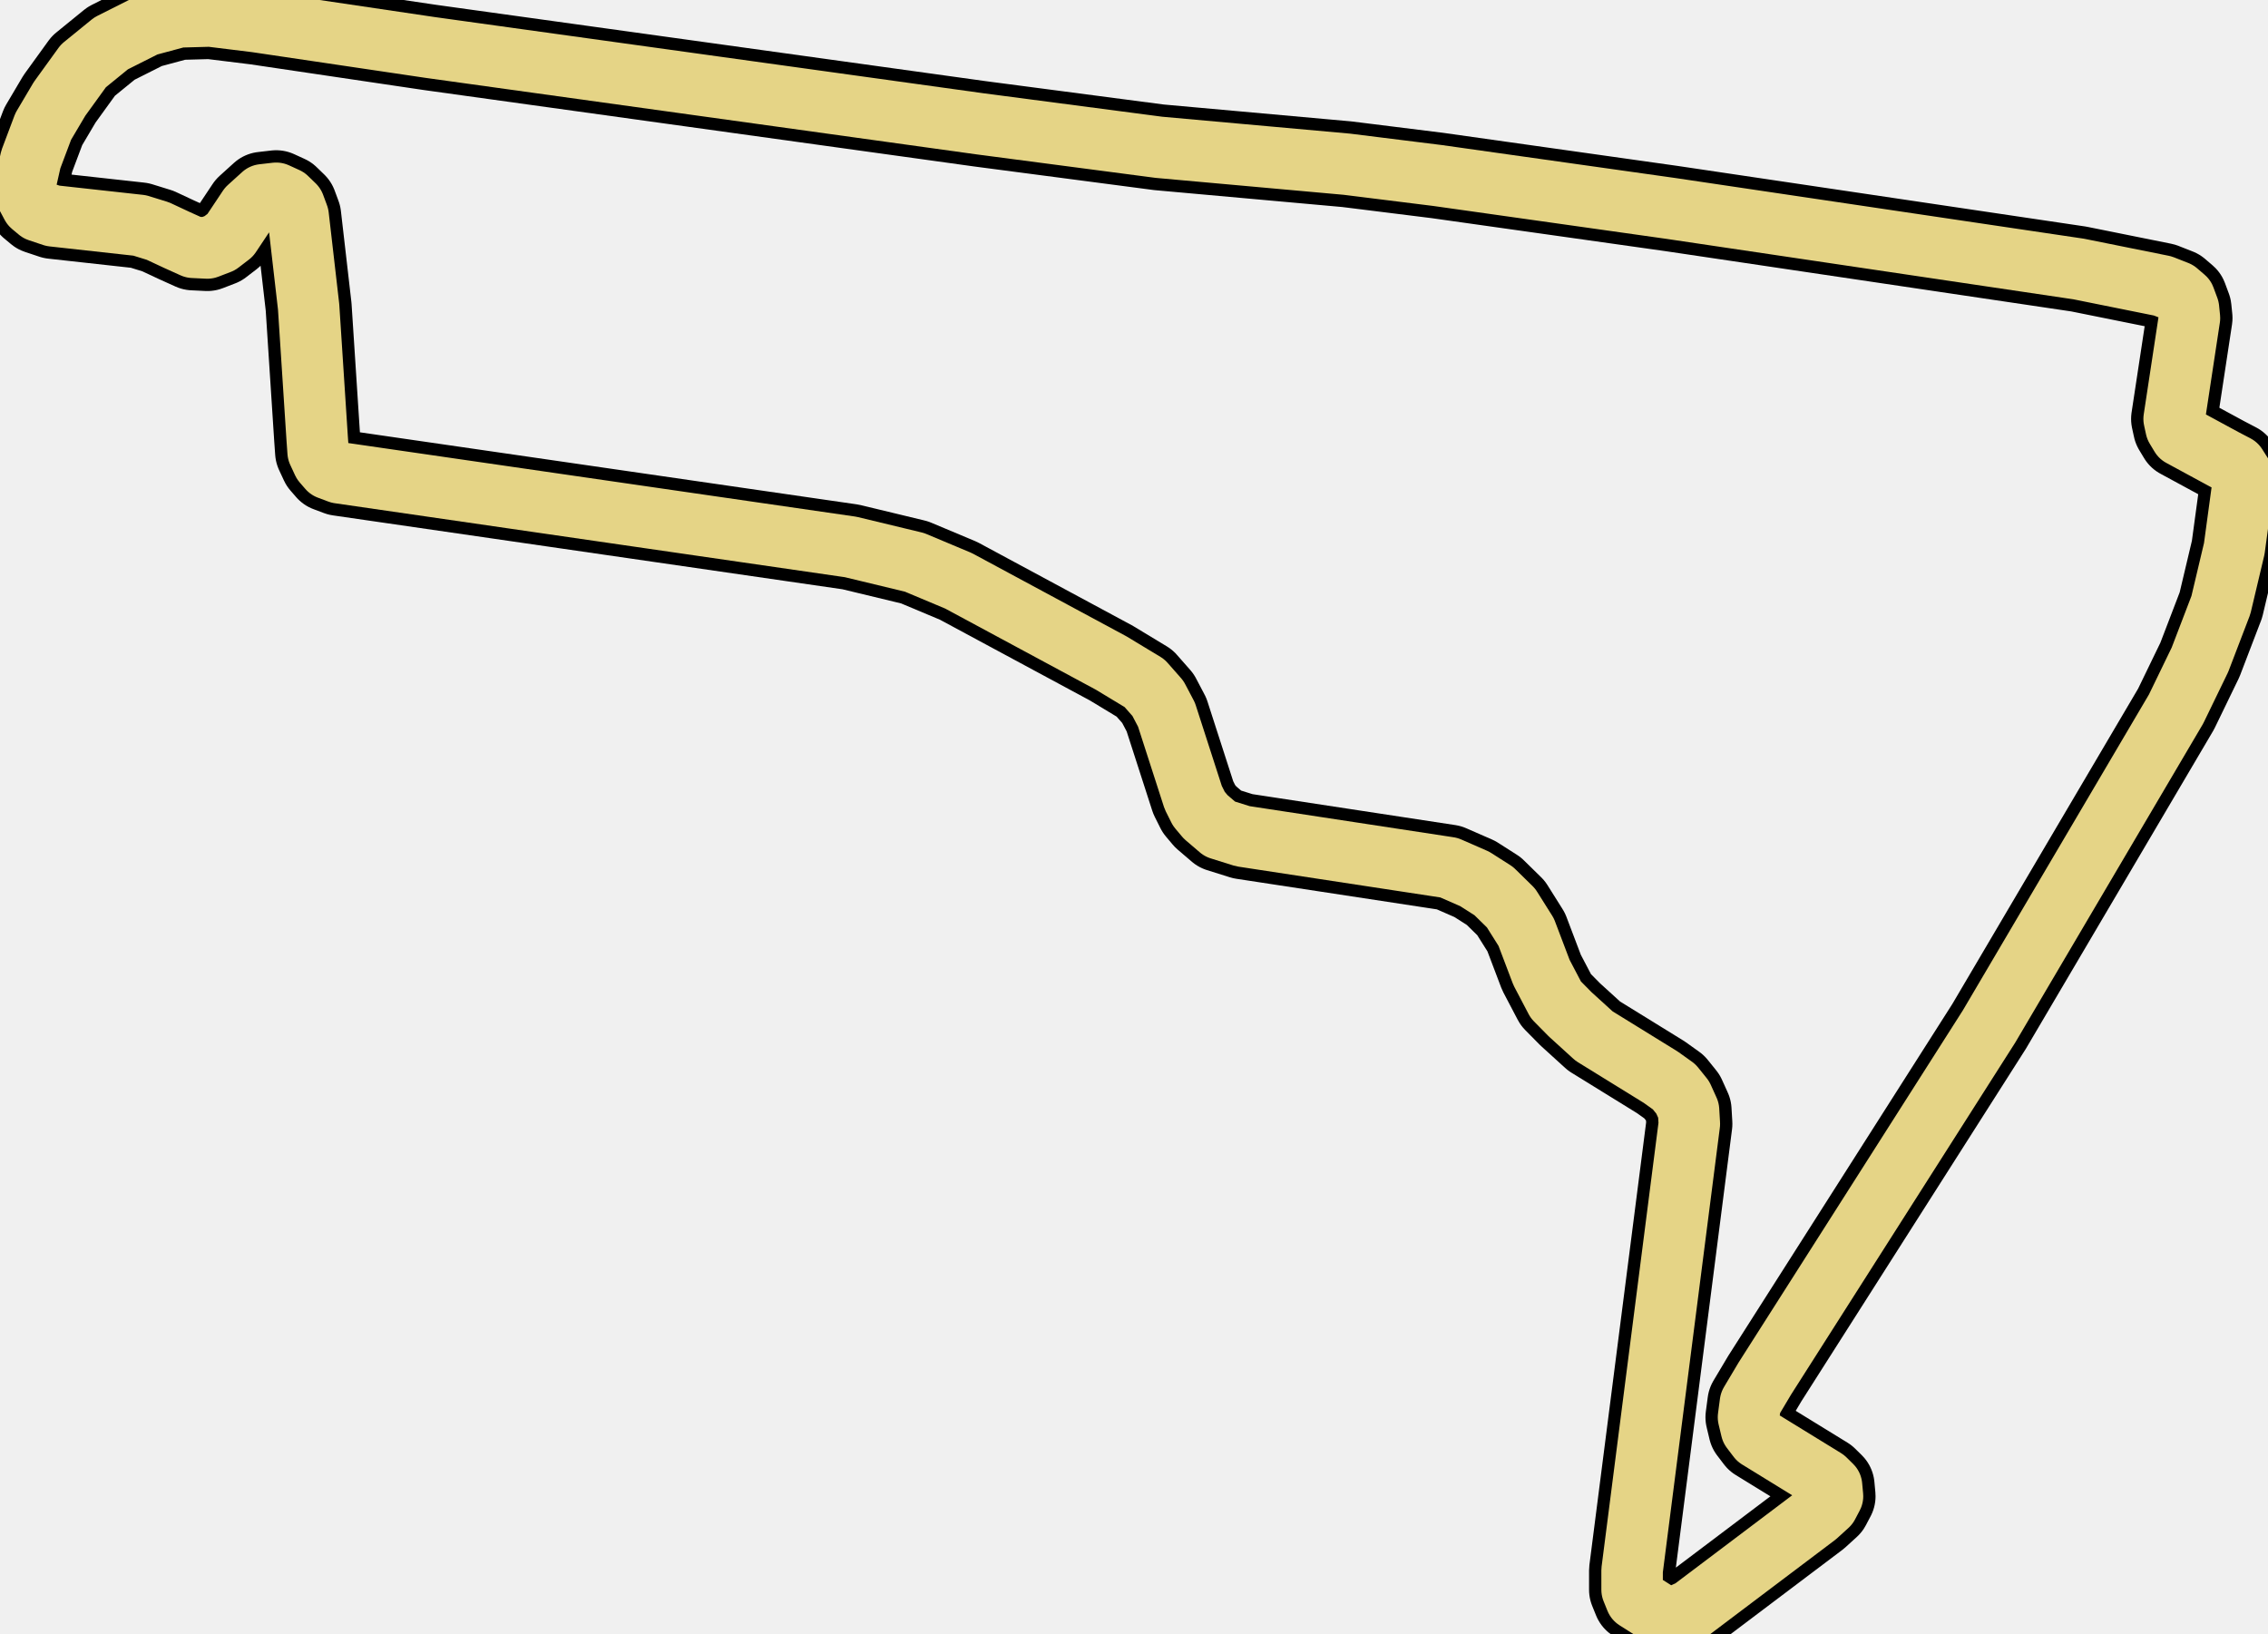
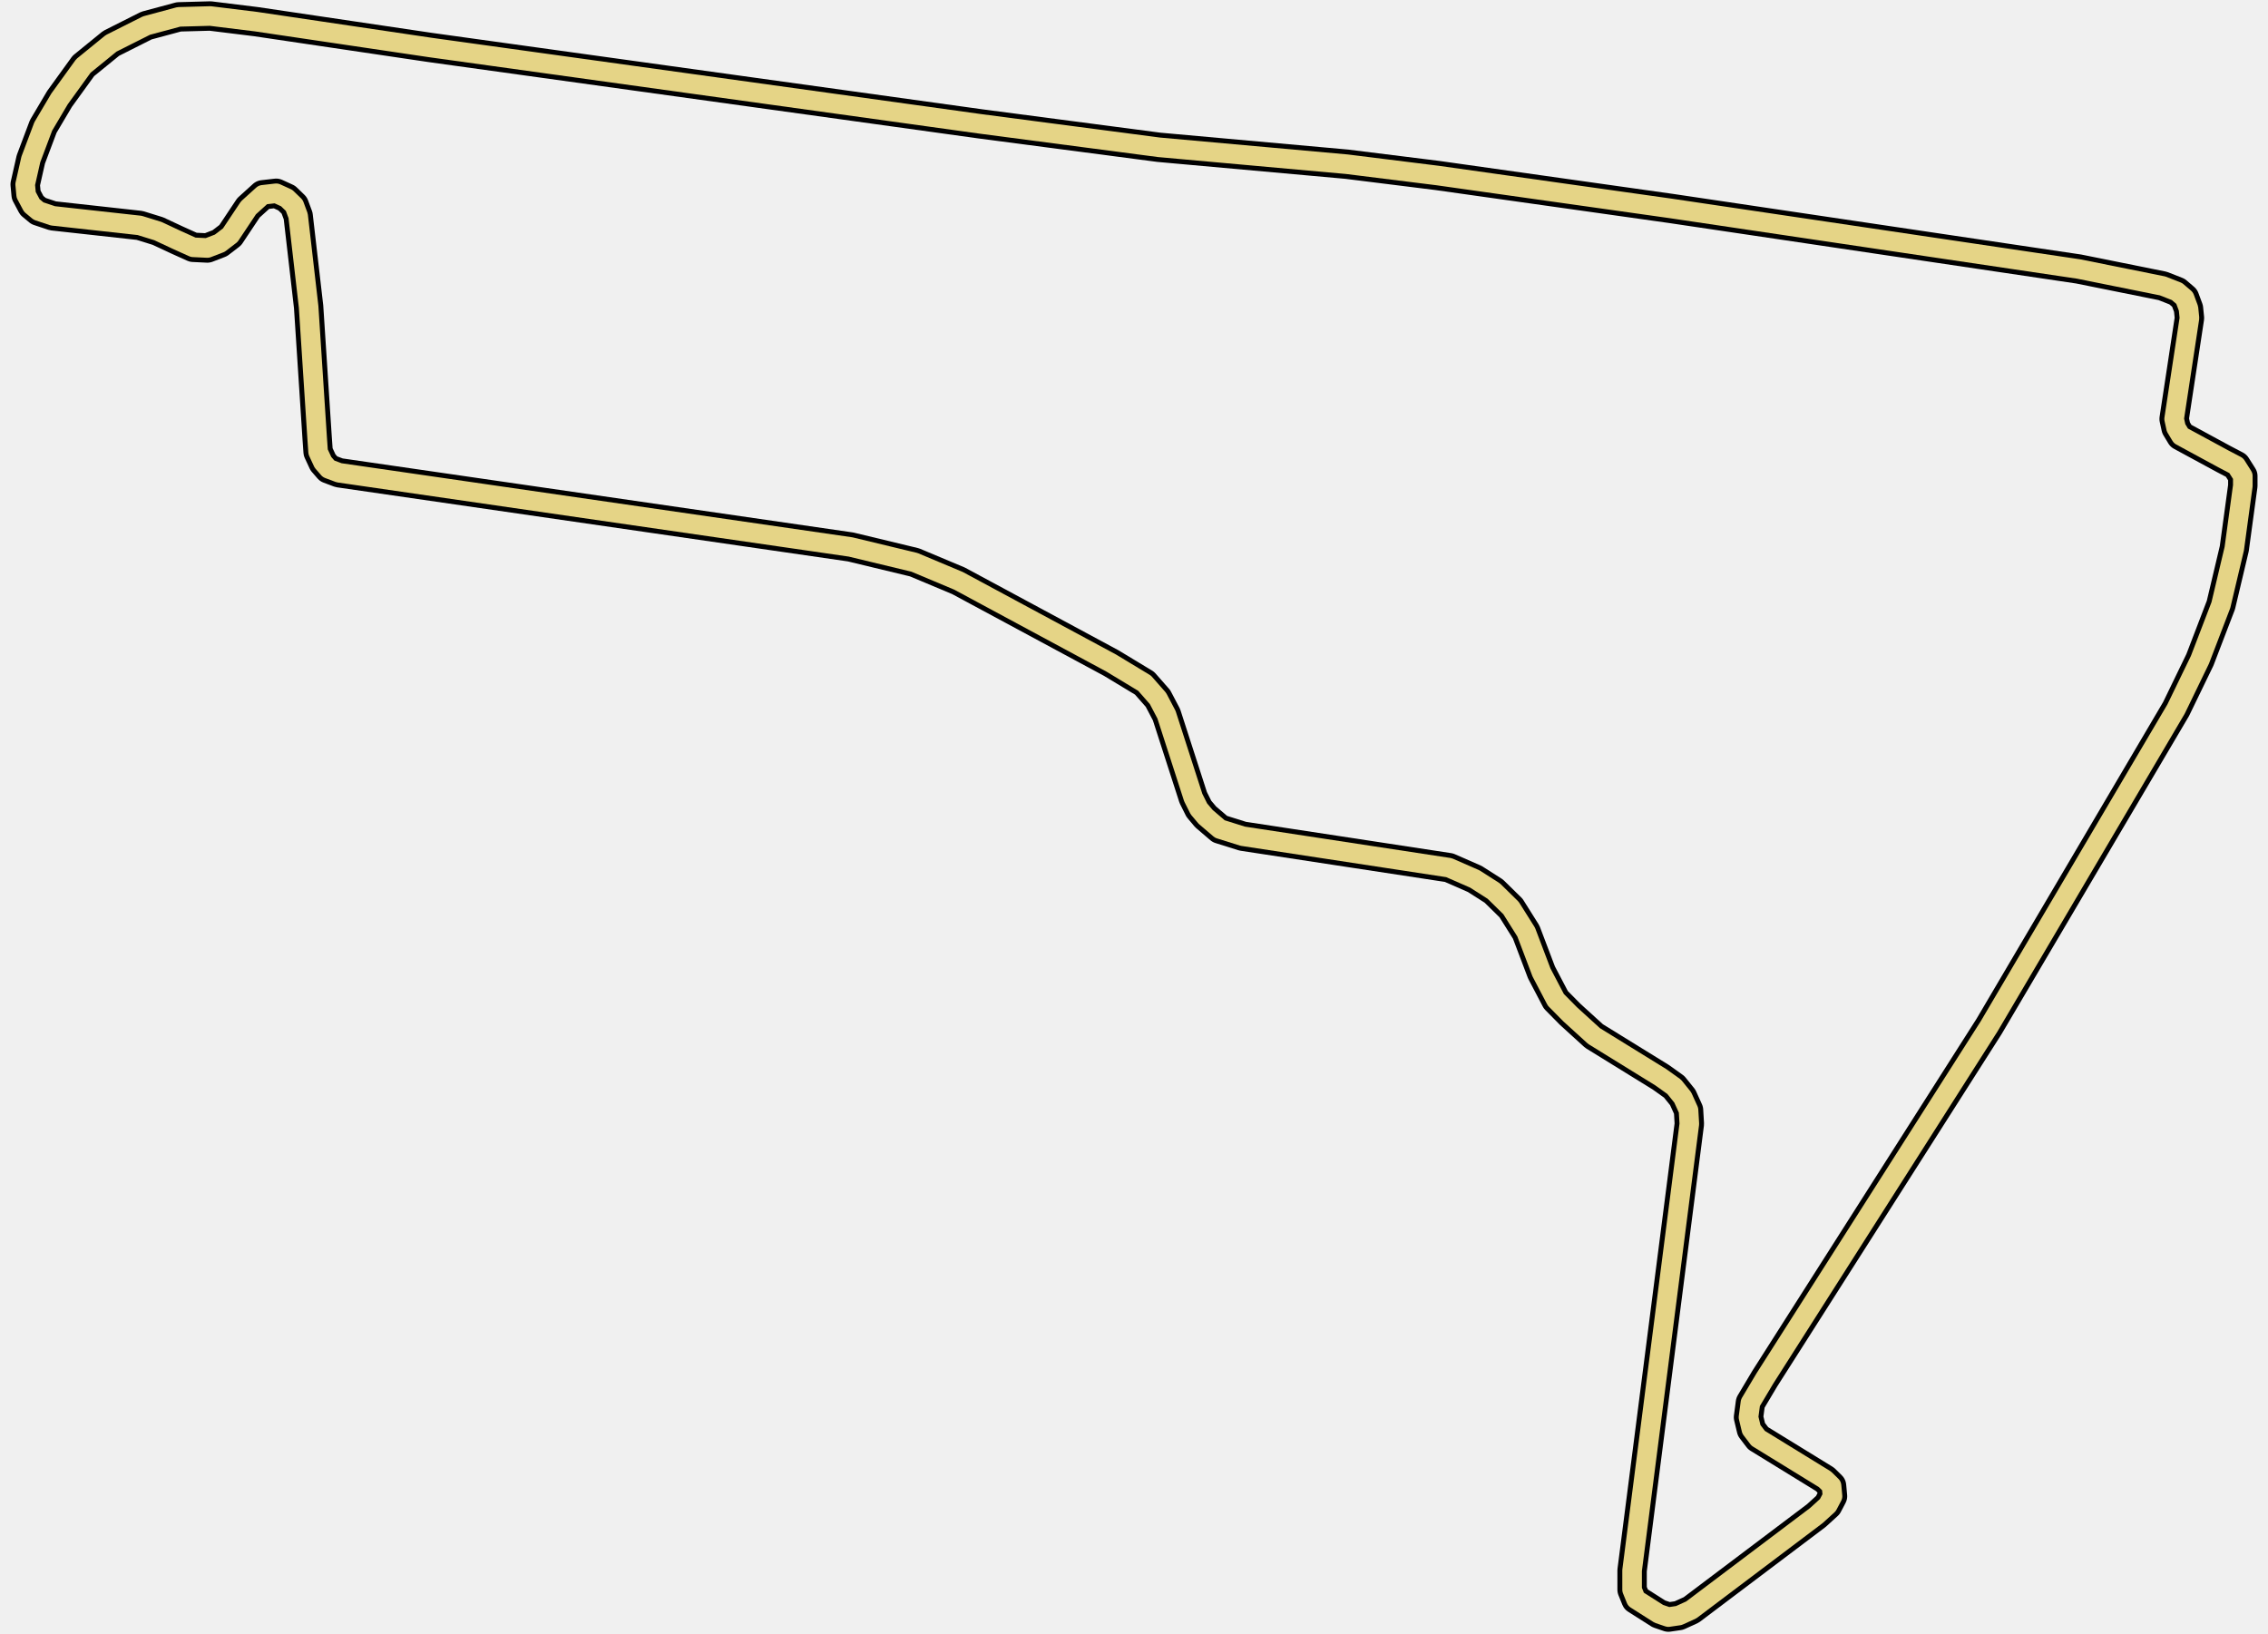
<svg xmlns="http://www.w3.org/2000/svg" baseProfile="full" height="216px" preserveAspectRatio="xMidYMid meet" version="1.1" viewBox="0 0 1471.474 1062.281" width="300px">
  <defs>
    <style type="text/css">
        .track-outline {
            fill: transparent;
            stroke: black;
-             stroke-width: 56;
+             stroke-width: 19.121;
            stroke-linecap: round;
            stroke-linejoin: round;
-         }
-         @media (prefers-color-scheme: dark) {
-             .track-outline {
-                 stroke: white;
-             }
        }
        .track-line {
            fill: transparent;
            stroke: #e5d486;
-             stroke-width: 40;
+             stroke-width: 12.747;
            stroke-linecap: round;
            stroke-linejoin: round;
            title: Autódromo Hermanos Rodríguez;
        }</style>
  </defs>
  <polyline class="track-outline" fill="none" points="277.884,30.874 635.839,80.579 751.941,95.812 874.231,106.821 933.173,114.159 1085.249,135.62 1350.28,174.983 1404.923,185.991 1414.257,189.661 1419.186,193.886 1421.703,200.669 1422.333,206.896 1412.369,272.501 1413.628,278.283 1416.774,283.509 1444.672,298.632 1452.748,302.857 1457.048,309.64 1457.048,315.978 1451.489,356.898 1442.784,393.592 1429.15,429.175 1413.628,461.199 1291.967,667.688 1146.079,896.749 1136.745,912.428 1135.486,921.879 1137.374,929.774 1141.779,935.556 1185.199,962.243 1189.499,966.468 1190.129,973.251 1187.087,979.034 1179.641,985.816 1098.254,1047.196 1090.178,1050.865 1083.361,1051.866 1077.173,1049.753 1062.28,1040.302 1059.763,1034.075 1059.763,1021.51 1096.996,731.069 1096.471,722.173 1092.695,713.834 1087.137,706.94 1078.432,700.713 1035.012,673.915 1019.489,659.793 1010.155,650.341 1000.821,632.55 990.857,606.308 980.998,590.63 969.776,579.621 957.4,571.727 940.62,564.388 806.478,543.928 791.586,539.258 782.356,531.363 777.951,526.137 774.28,518.798 756.87,464.868 751.312,454.305 742.607,444.408 720.897,431.287 621.575,377.803 592.943,365.794 551.411,355.786 218.627,307.527 211.81,304.97 208.139,300.744 204.993,293.962 204.364,285.066 198.805,199.557 191.988,140.401 189.471,133.618 184.541,128.837 177.724,125.724 169.019,126.724 159.685,135.175 147.833,152.966 141.016,158.193 132.94,161.306 123.711,160.861 113.118,156.08 100.742,150.298 88.891,146.628 32.466,140.401 23.131,137.288 18.726,133.618 15.055,126.724 14.426,119.942 18.097,103.707 26.173,82.246 36.766,64.344 52.288,42.883 70.327,28.206 93.296,16.641 114.377,10.97 134.828,10.415 164.614,14.084 277.884,30.874" />
  <polyline class="track-line" fill="none" points="277.884,30.874 635.839,80.579 751.941,95.812 874.231,106.821 933.173,114.159 1085.249,135.62 1350.28,174.983 1404.923,185.991 1414.257,189.661 1419.186,193.886 1421.703,200.669 1422.333,206.896 1412.369,272.501 1413.628,278.283 1416.774,283.509 1444.672,298.632 1452.748,302.857 1457.048,309.64 1457.048,315.978 1451.489,356.898 1442.784,393.592 1429.15,429.175 1413.628,461.199 1291.967,667.688 1146.079,896.749 1136.745,912.428 1135.486,921.879 1137.374,929.774 1141.779,935.556 1185.199,962.243 1189.499,966.468 1190.129,973.251 1187.087,979.034 1179.641,985.816 1098.254,1047.196 1090.178,1050.865 1083.361,1051.866 1077.173,1049.753 1062.28,1040.302 1059.763,1034.075 1059.763,1021.51 1096.996,731.069 1096.471,722.173 1092.695,713.834 1087.137,706.94 1078.432,700.713 1035.012,673.915 1019.489,659.793 1010.155,650.341 1000.821,632.55 990.857,606.308 980.998,590.63 969.776,579.621 957.4,571.727 940.62,564.388 806.478,543.928 791.586,539.258 782.356,531.363 777.951,526.137 774.28,518.798 756.87,464.868 751.312,454.305 742.607,444.408 720.897,431.287 621.575,377.803 592.943,365.794 551.411,355.786 218.627,307.527 211.81,304.97 208.139,300.744 204.993,293.962 204.364,285.066 198.805,199.557 191.988,140.401 189.471,133.618 184.541,128.837 177.724,125.724 169.019,126.724 159.685,135.175 147.833,152.966 141.016,158.193 132.94,161.306 123.711,160.861 113.118,156.08 100.742,150.298 88.891,146.628 32.466,140.401 23.131,137.288 18.726,133.618 15.055,126.724 14.426,119.942 18.097,103.707 26.173,82.246 36.766,64.344 52.288,42.883 70.327,28.206 93.296,16.641 114.377,10.97 134.828,10.415 164.614,14.084 277.884,30.874" />
</svg>
